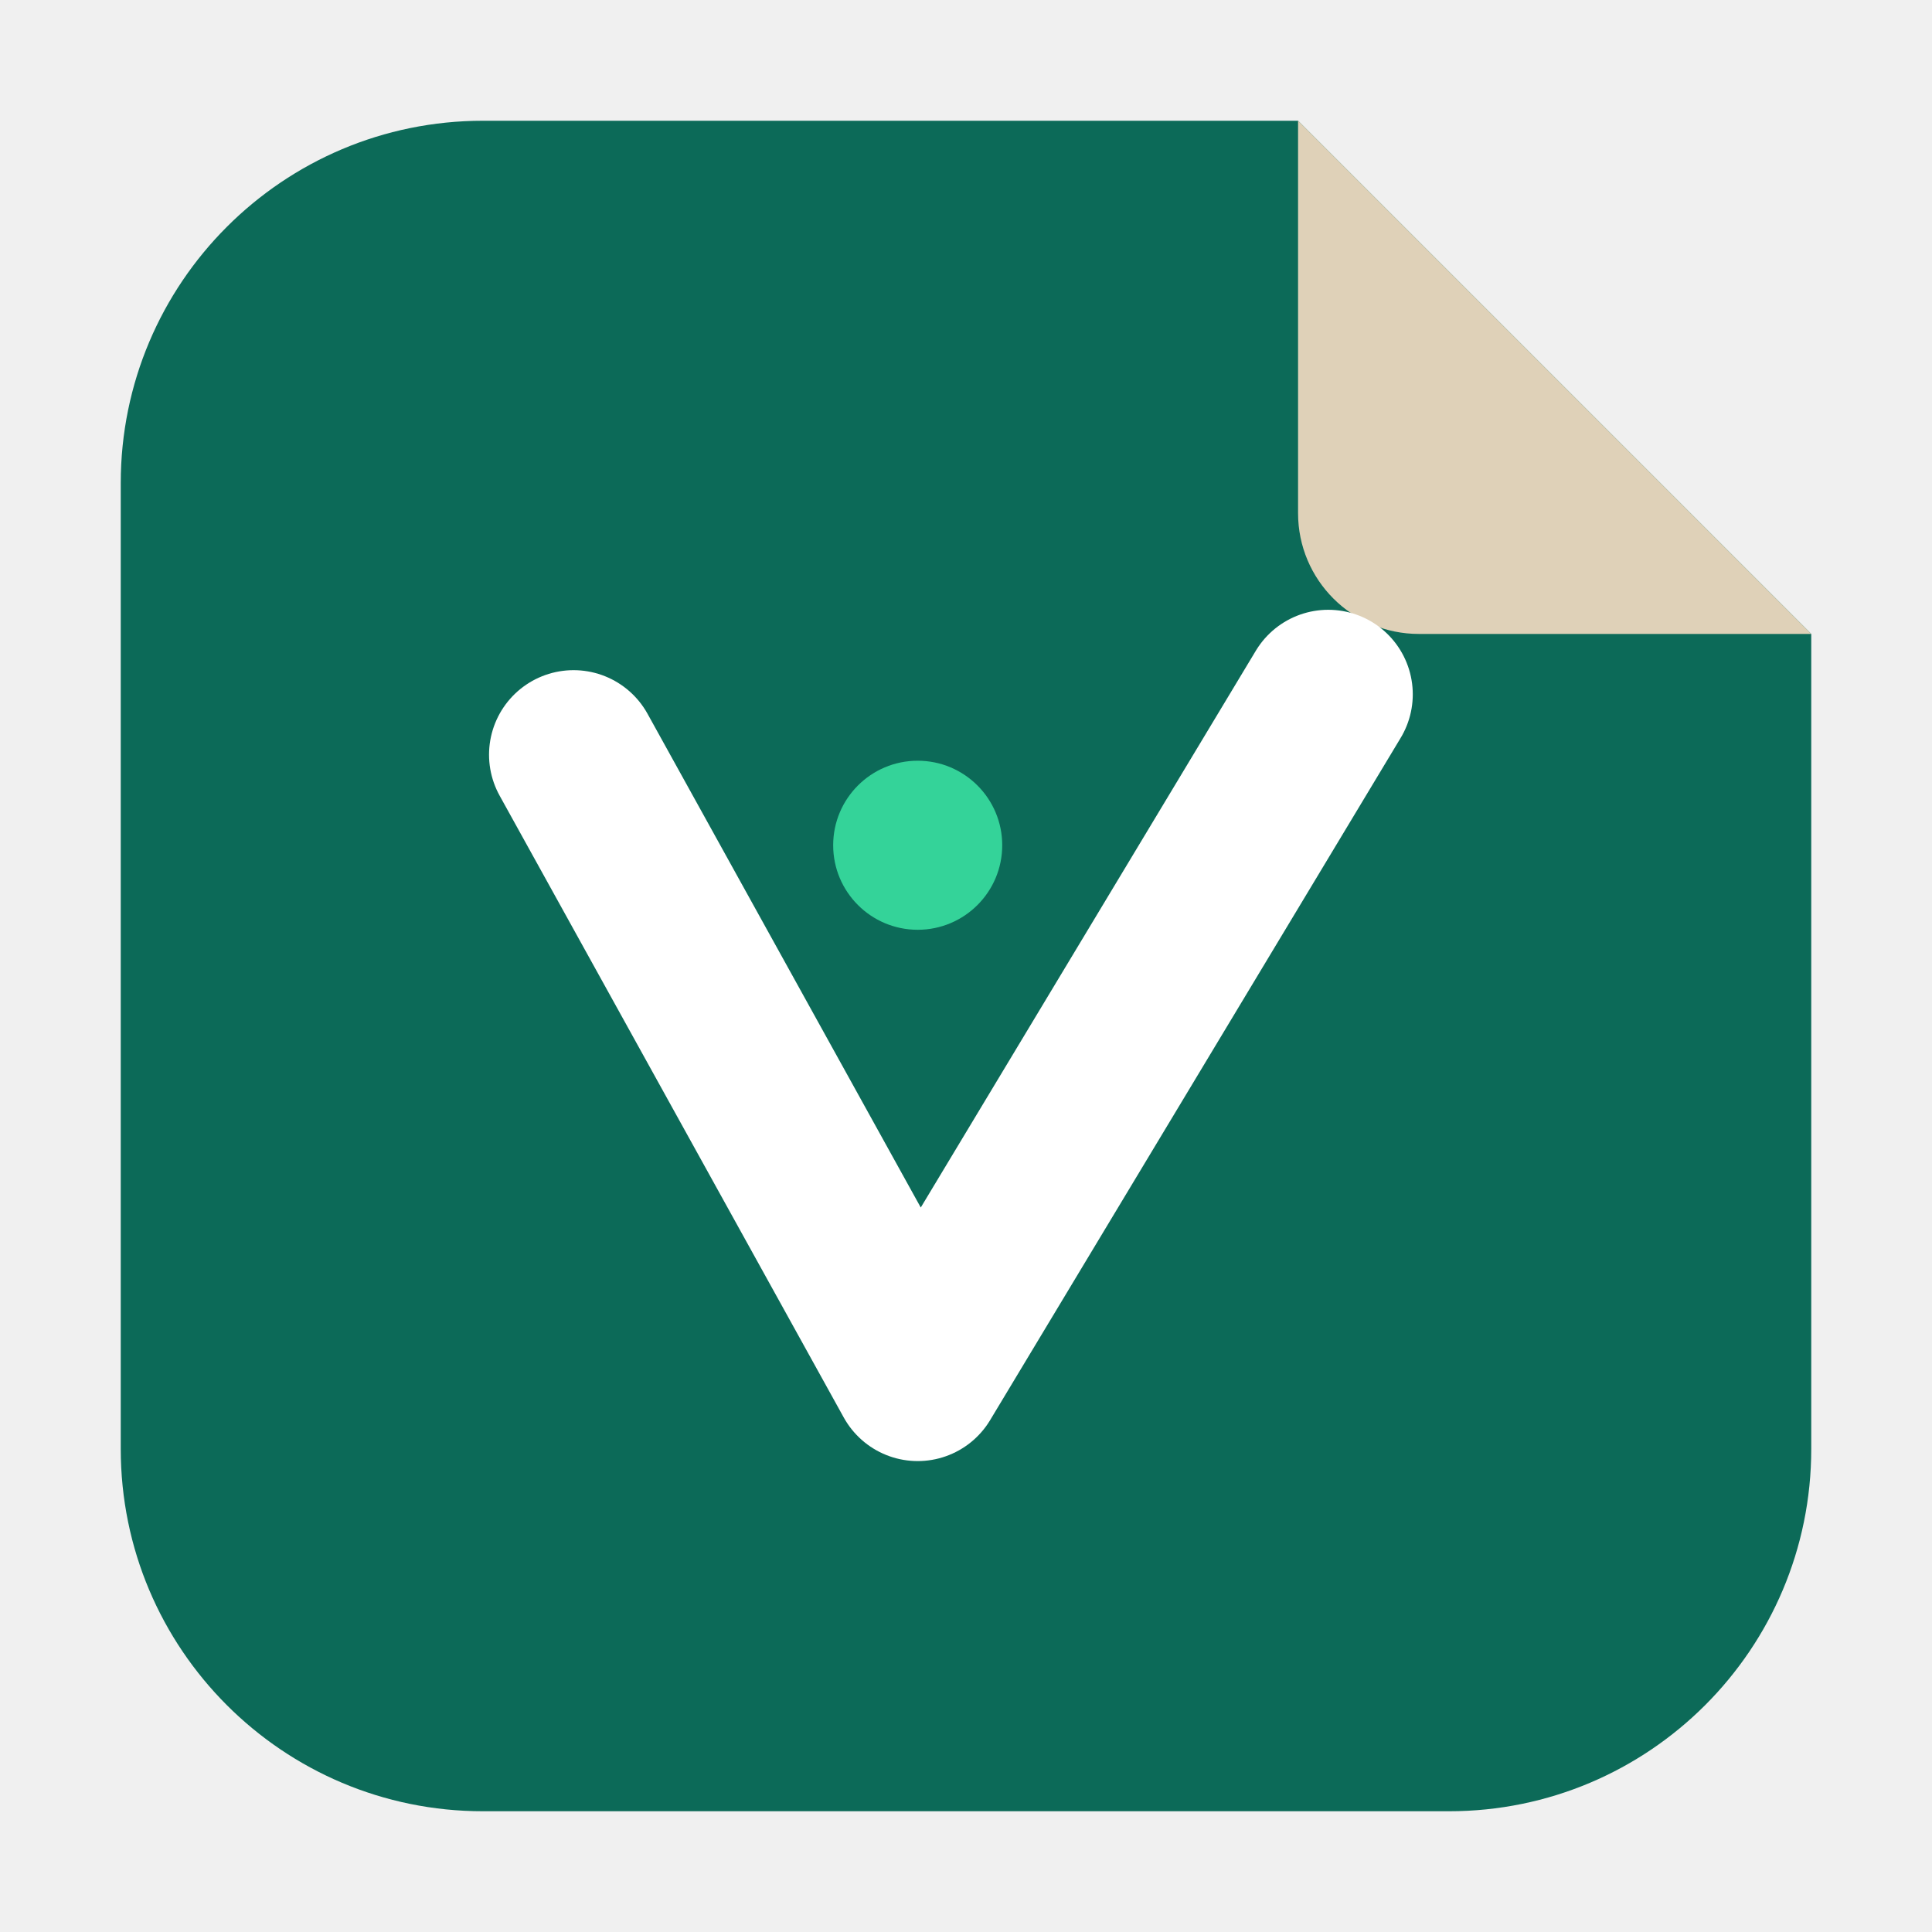
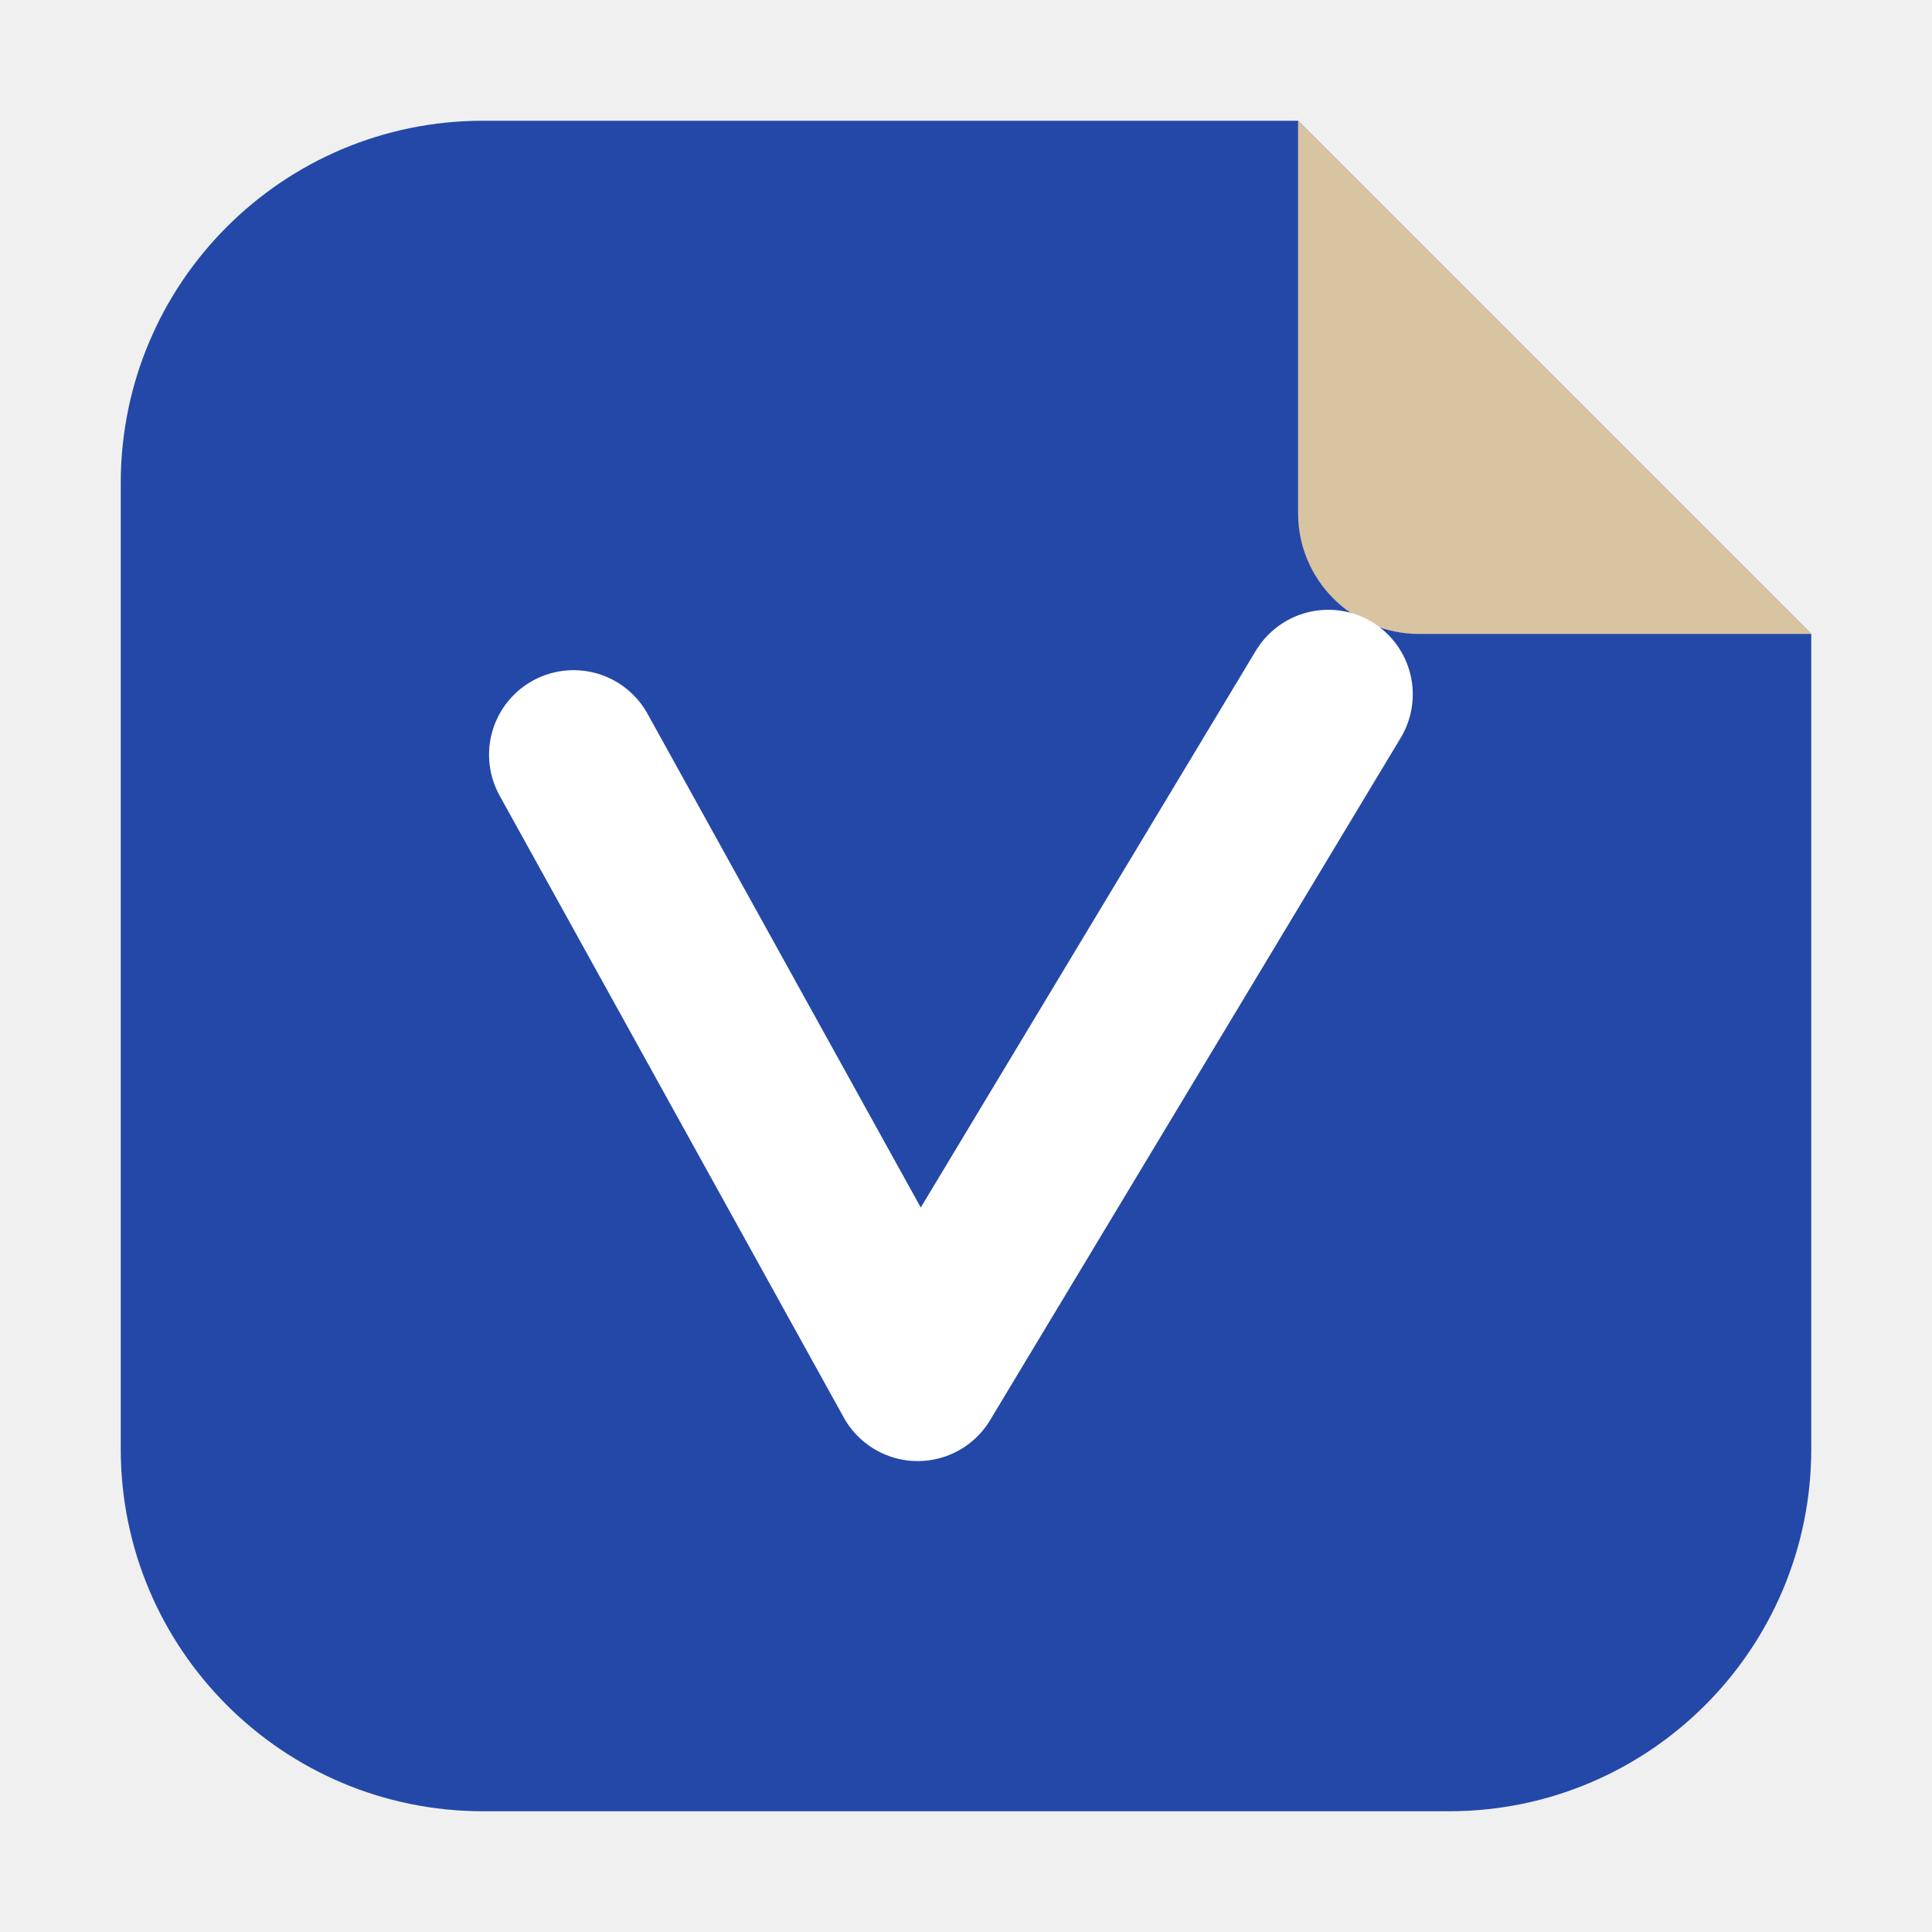
<svg xmlns="http://www.w3.org/2000/svg" viewBox="0 0 32 32">
-   <path d="M8 2h13.5L30 10.5V24a6 6 0 0 1-6 6H8a6 6 0 0 1-6-6V8a6 6 0 0 1 6-6Z" fill="#0c6a58" />
-   <path d="M21.5 2v6.5A2 2 0 0 0 23.5 10.5H30L21.5 2Z" fill="#dfd1b8" />
+   <path d="M8 2h13.5L30 10.5V24a6 6 0 0 1-6 6H8a6 6 0 0 1-6-6V8a6 6 0 0 1 6-6Z" fill="#2448a8" />
+   <path d="M21.5 2v6.5A2 2 0 0 0 23.5 10.5H30L21.5 2Z" fill="#d8c4a0" />
  <path fill="none" stroke="#ffffff" stroke-width="2.8" stroke-linecap="round" stroke-linejoin="round" d="M9.5 12.5 15.2 22.8 22 11.5" />
-   <circle cx="15.2" cy="14" r="1.4" fill="#34d399" />
</svg>
